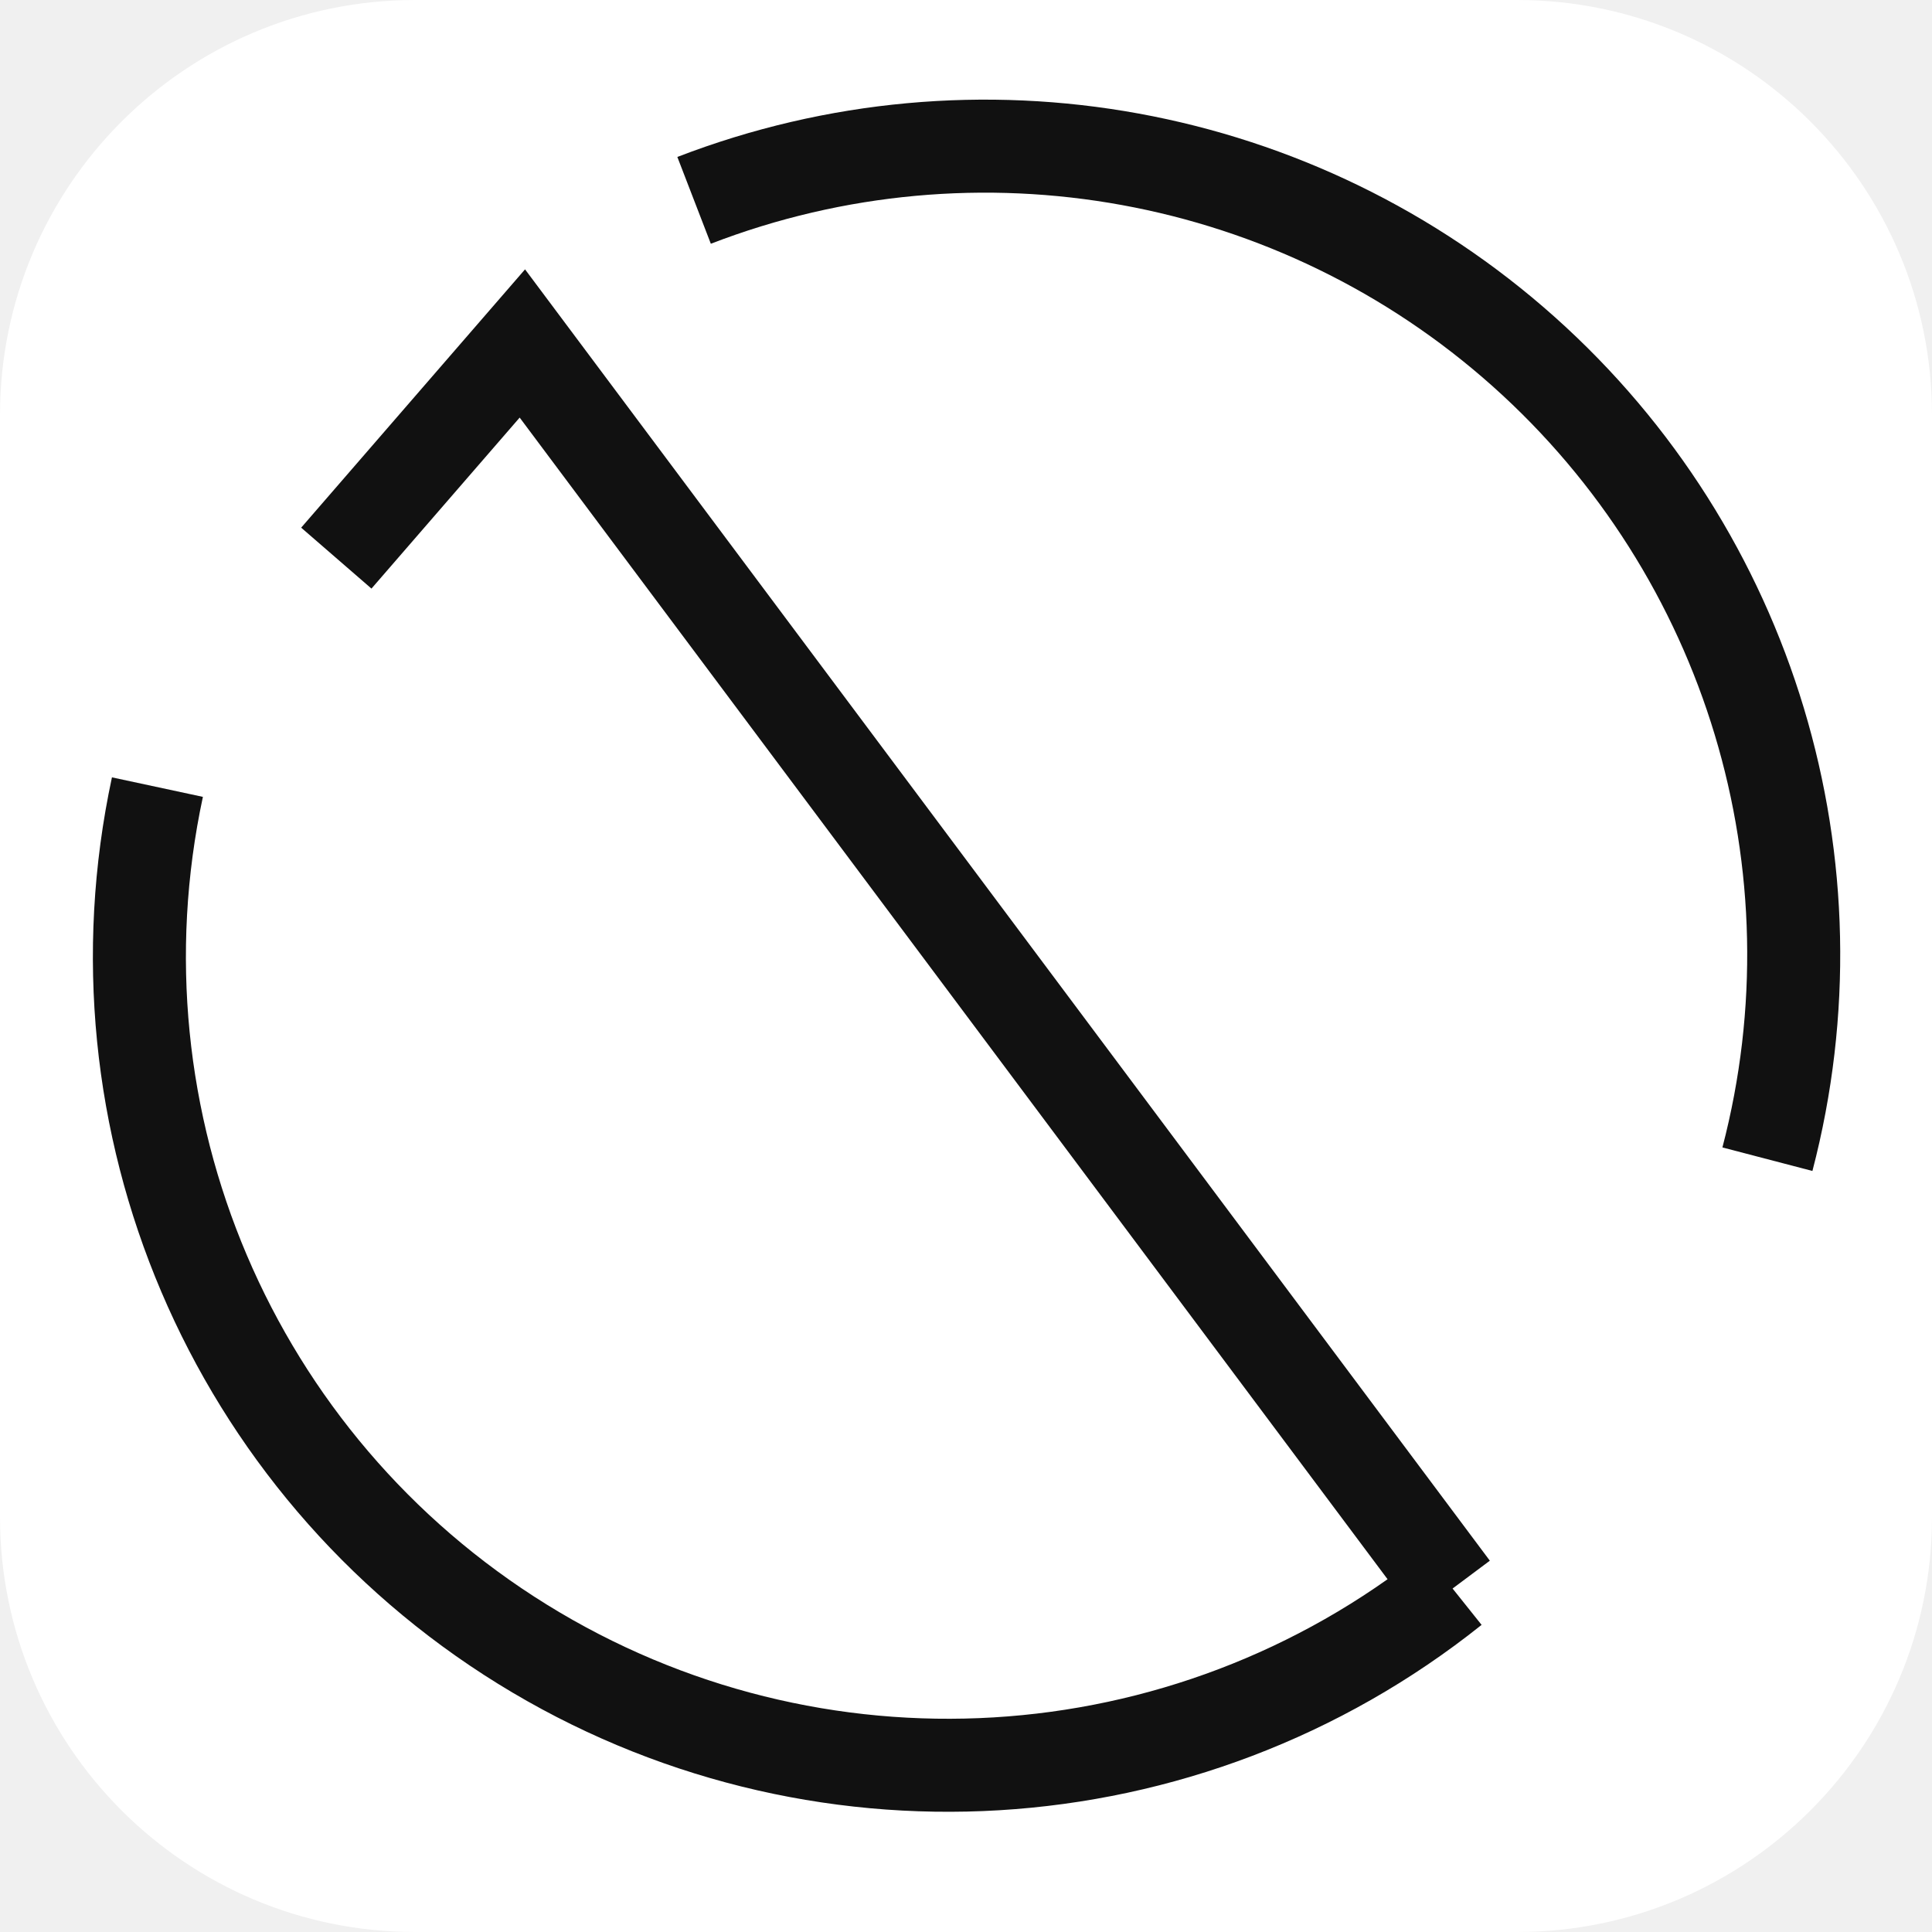
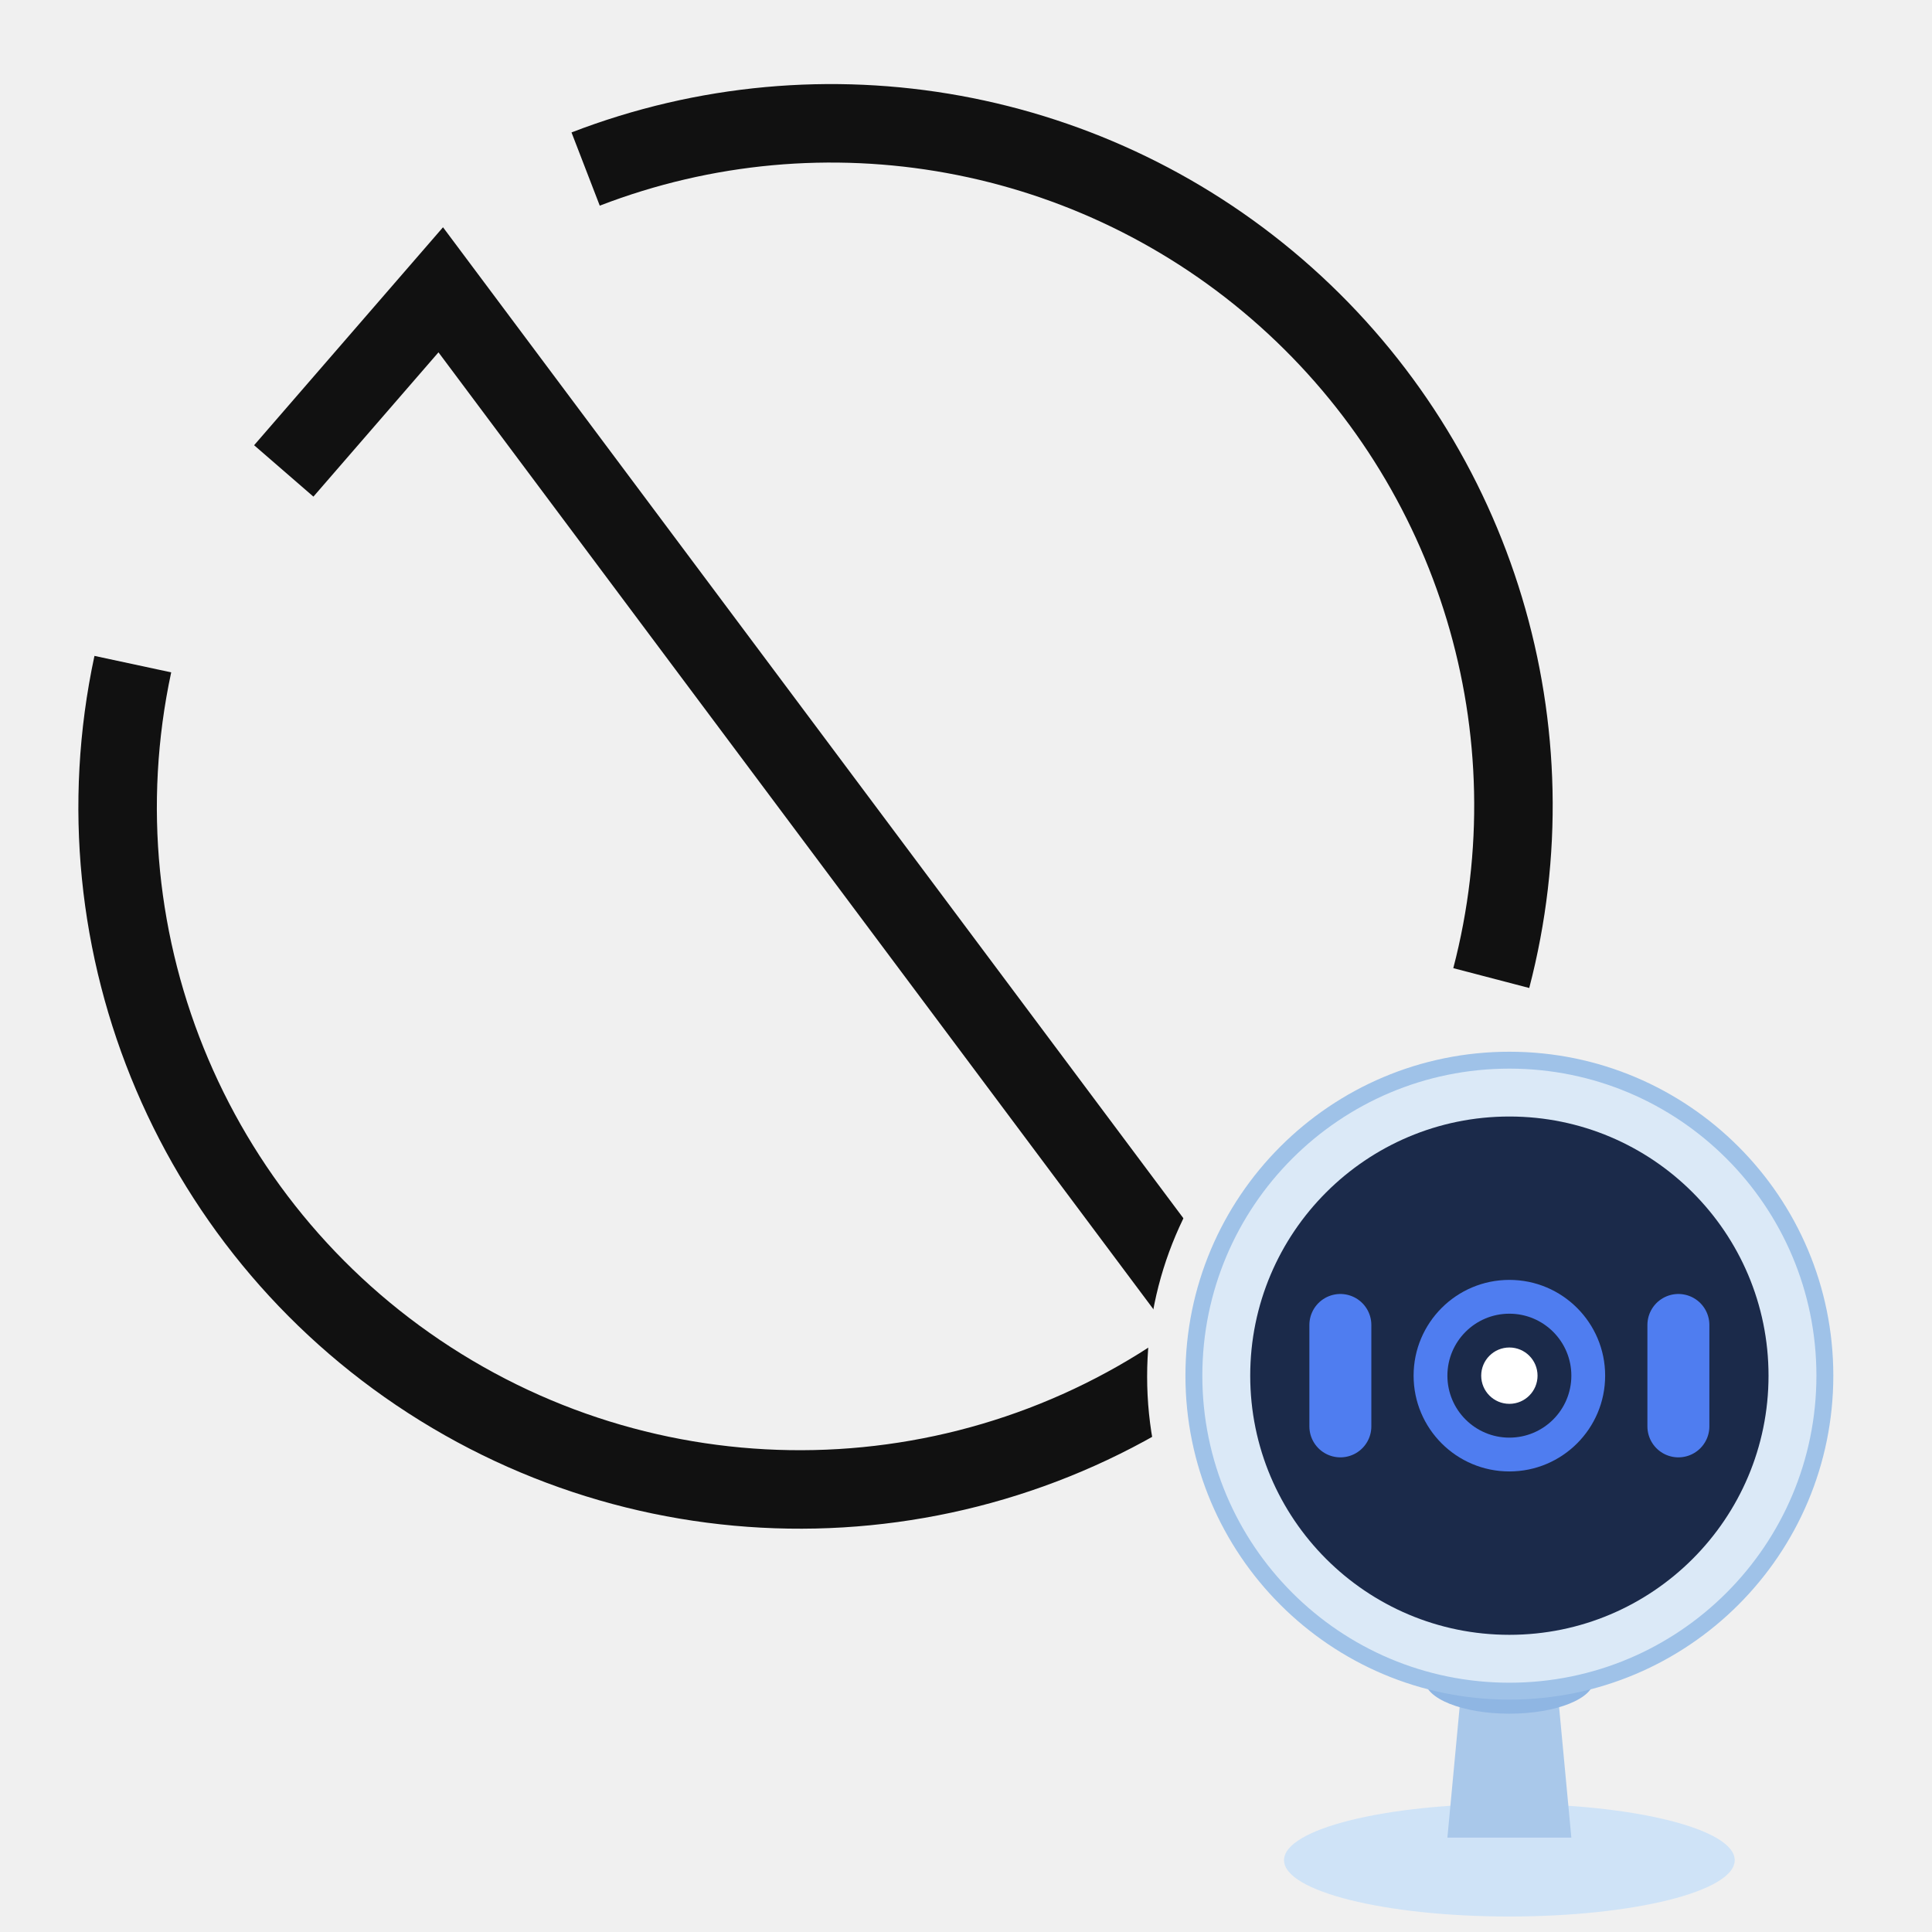
- <svg xmlns="http://www.w3.org/2000/svg" viewBox="465 130 270 270">
-   <rect x="465" y="130" width="270" height="270" rx="58" fill="#ffffff" />
-   <g fill="none" stroke="#111111" stroke-width="13" stroke-linejoin="miter">
+ <svg xmlns="http://www.w3.org/2000/svg" viewBox="465 130 320 320">
+   <style>.mark { stroke: #111111; } @media (prefers-color-scheme: dark) { .mark { stroke: #ffffff; } }</style>
+   <mask id="cut">
+     <path d="M465 130h320v320h-320z" fill="#ffffff" />
+     <circle cx="715" cy="358" r="60" fill="#000000" />
+   </mask>
+   <g class="mark" fill="none" stroke-width="13" stroke-linejoin="miter" mask="url(#cut)">
    <path d="M562 158A113 113 0 0 1 712 292" />
    <path d="M668 352A113 113 0 0 1 487 240" />
    <path d="M512 208L538 178L668 352" />
  </g>
+   <svg x="645" y="300" width="140" height="149.3" viewBox="0 0 150 160">
+     <ellipse cx="75" cy="148" rx="40" ry="10" fill="#cfe3f7" />
+     <path d="M67 112h16l3 32h-22z" fill="#a9c8ea" />
+     <ellipse cx="75" cy="116" rx="15" ry="6" fill="#8fb6e3" />
+     <circle cx="75" cy="62" r="56" fill="#dbe9f7" stroke="#9fc2e8" stroke-width="3" />
+     <circle cx="75" cy="62" r="46" fill="#1b2a4a" />
+     <path d="M45 53v18M105 53v18" stroke="#4f7df0" stroke-width="11" stroke-linecap="round" />
+     <circle cx="75" cy="62" r="17" fill="#4f7df0" />
+     <circle cx="75" cy="62" r="11" fill="#1b2a4a" />
+     <circle cx="75" cy="62" r="5" fill="#ffffff" />
+   </svg>
</svg>
